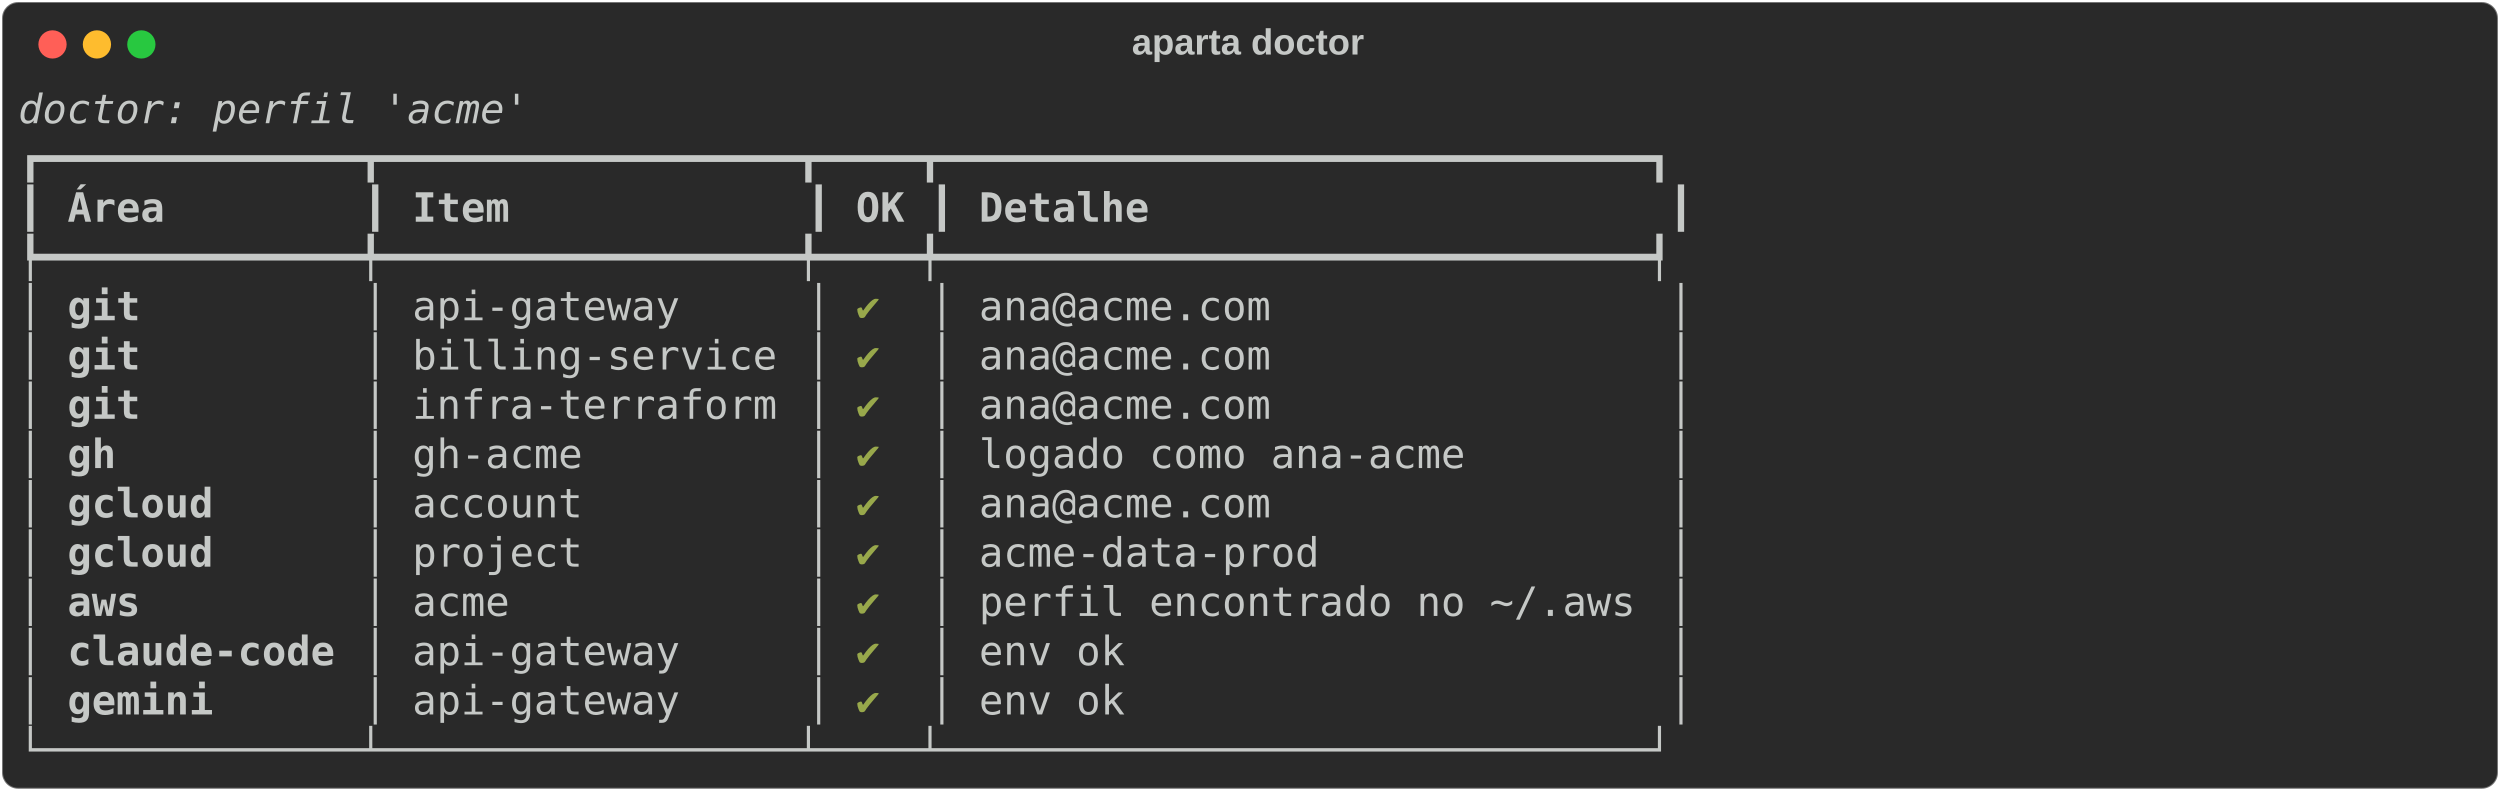
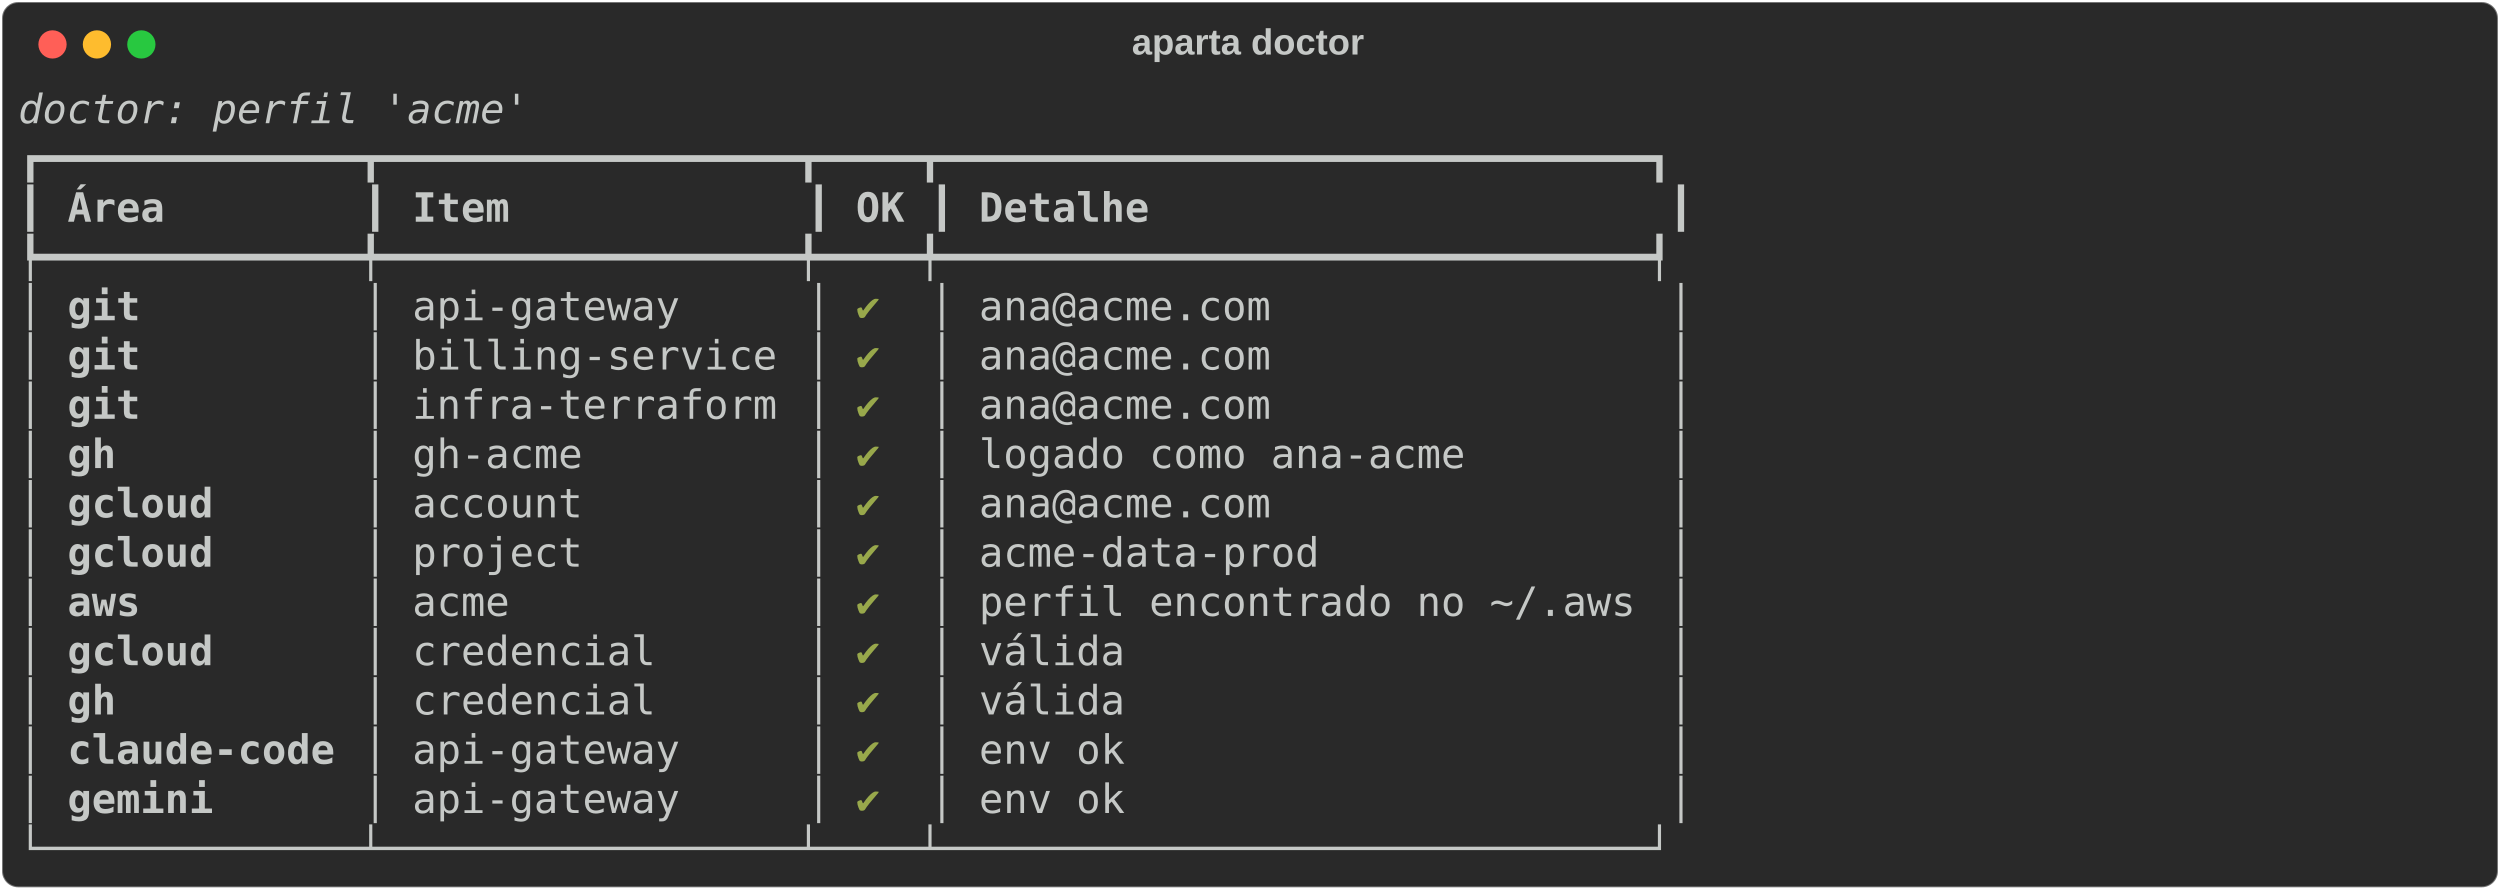
- <svg xmlns="http://www.w3.org/2000/svg" class="rich-terminal" viewBox="0 0 1238 391.6">
+ <svg xmlns="http://www.w3.org/2000/svg" class="rich-terminal" viewBox="0 0 1238 440.4">
  <style>

    @font-face {
        font-family: "Fira Code";
        src: local("FiraCode-Regular"),
                url("https://cdnjs.cloudflare.com/ajax/libs/firacode/6.2.0/woff2/FiraCode-Regular.woff2") format("woff2"),
                url("https://cdnjs.cloudflare.com/ajax/libs/firacode/6.2.0/woff/FiraCode-Regular.woff") format("woff");
        font-style: normal;
        font-weight: 400;
    }
    @font-face {
        font-family: "Fira Code";
        src: local("FiraCode-Bold"),
                url("https://cdnjs.cloudflare.com/ajax/libs/firacode/6.2.0/woff2/FiraCode-Bold.woff2") format("woff2"),
                url("https://cdnjs.cloudflare.com/ajax/libs/firacode/6.2.0/woff/FiraCode-Bold.woff") format("woff");
        font-style: bold;
        font-weight: 700;
    }

-     .terminal-1875263088-matrix {
+     .terminal-39158726-matrix {
        font-family: Fira Code, monospace;
        font-size: 20px;
        line-height: 24.4px;
        font-variant-east-asian: full-width;
    }

-     .terminal-1875263088-title {
+     .terminal-39158726-title {
        font-size: 18px;
        font-weight: bold;
        font-family: arial;
    }

-     .terminal-1875263088-r1 { fill: #c5c8c6;font-style: italic; }
- .terminal-1875263088-r2 { fill: #c5c8c6 }
- .terminal-1875263088-r3 { fill: #c5c8c6;font-weight: bold }
- .terminal-1875263088-r4 { fill: #98a84b }
+     .terminal-39158726-r1 { fill: #c5c8c6;font-style: italic; }
+ .terminal-39158726-r2 { fill: #c5c8c6 }
+ .terminal-39158726-r3 { fill: #c5c8c6;font-weight: bold }
+ .terminal-39158726-r4 { fill: #98a84b }
    </style>
  <defs>
-     <clipPath id="terminal-1875263088-clip-terminal">
-       <rect x="0" y="0" width="1219.0" height="340.6" />
-     </clipPath>
-     <clipPath id="terminal-1875263088-line-0">
+     <clipPath id="terminal-39158726-clip-terminal">
+       <rect x="0" y="0" width="1219.0" height="389.4" />
+     </clipPath>
+     <clipPath id="terminal-39158726-line-0">
      <rect x="0" y="1.5" width="1220" height="24.65" />
    </clipPath>
-     <clipPath id="terminal-1875263088-line-1">
+     <clipPath id="terminal-39158726-line-1">
      <rect x="0" y="25.9" width="1220" height="24.65" />
    </clipPath>
-     <clipPath id="terminal-1875263088-line-2">
+     <clipPath id="terminal-39158726-line-2">
      <rect x="0" y="50.3" width="1220" height="24.65" />
    </clipPath>
-     <clipPath id="terminal-1875263088-line-3">
+     <clipPath id="terminal-39158726-line-3">
      <rect x="0" y="74.7" width="1220" height="24.65" />
    </clipPath>
-     <clipPath id="terminal-1875263088-line-4">
+     <clipPath id="terminal-39158726-line-4">
      <rect x="0" y="99.1" width="1220" height="24.65" />
    </clipPath>
-     <clipPath id="terminal-1875263088-line-5">
+     <clipPath id="terminal-39158726-line-5">
      <rect x="0" y="123.5" width="1220" height="24.65" />
    </clipPath>
-     <clipPath id="terminal-1875263088-line-6">
+     <clipPath id="terminal-39158726-line-6">
      <rect x="0" y="147.9" width="1220" height="24.65" />
    </clipPath>
-     <clipPath id="terminal-1875263088-line-7">
+     <clipPath id="terminal-39158726-line-7">
      <rect x="0" y="172.3" width="1220" height="24.65" />
    </clipPath>
-     <clipPath id="terminal-1875263088-line-8">
+     <clipPath id="terminal-39158726-line-8">
      <rect x="0" y="196.7" width="1220" height="24.65" />
    </clipPath>
-     <clipPath id="terminal-1875263088-line-9">
+     <clipPath id="terminal-39158726-line-9">
      <rect x="0" y="221.1" width="1220" height="24.65" />
    </clipPath>
-     <clipPath id="terminal-1875263088-line-10">
+     <clipPath id="terminal-39158726-line-10">
      <rect x="0" y="245.5" width="1220" height="24.65" />
    </clipPath>
-     <clipPath id="terminal-1875263088-line-11">
+     <clipPath id="terminal-39158726-line-11">
      <rect x="0" y="269.9" width="1220" height="24.65" />
    </clipPath>
-     <clipPath id="terminal-1875263088-line-12">
+     <clipPath id="terminal-39158726-line-12">
      <rect x="0" y="294.3" width="1220" height="24.65" />
    </clipPath>
+     <clipPath id="terminal-39158726-line-13">
+       <rect x="0" y="318.7" width="1220" height="24.65" />
+     </clipPath>
+     <clipPath id="terminal-39158726-line-14">
+       <rect x="0" y="343.1" width="1220" height="24.65" />
+     </clipPath>
  </defs>
-   <rect fill="#292929" stroke="rgba(255,255,255,0.35)" stroke-width="1" x="1" y="1" width="1236" height="389.6" rx="8" />
-   <text class="terminal-1875263088-title" fill="#c5c8c6" text-anchor="middle" x="618" y="27">aparta doctor</text>
+   <rect fill="#292929" stroke="rgba(255,255,255,0.35)" stroke-width="1" x="1" y="1" width="1236" height="438.4" rx="8" />
+   <text class="terminal-39158726-title" fill="#c5c8c6" text-anchor="middle" x="618" y="27">aparta doctor</text>
  <g transform="translate(26,22)">
    <circle cx="0" cy="0" r="7" fill="#ff5f57" />
    <circle cx="22" cy="0" r="7" fill="#febc2e" />
    <circle cx="44" cy="0" r="7" fill="#28c840" />
  </g>
-   <g transform="translate(9, 41)" clip-path="url(#terminal-1875263088-clip-terminal)">
-     <g class="terminal-1875263088-matrix">
-       <text class="terminal-1875263088-r1" x="0" y="20" textLength="829.6" clip-path="url(#terminal-1875263088-line-0)">                       doctor: perfil 'acme'                        </text>
-       <text class="terminal-1875263088-r2" x="1220" y="20" textLength="12.2" clip-path="url(#terminal-1875263088-line-0)">
- </text>
-       <text class="terminal-1875263088-r2" x="0" y="44.4" textLength="829.6" clip-path="url(#terminal-1875263088-line-1)">┏━━━━━━━━━━━━━┳━━━━━━━━━━━━━━━━━┳━━━━┳━━━━━━━━━━━━━━━━━━━━━━━━━━━━━┓</text>
-       <text class="terminal-1875263088-r2" x="1220" y="44.4" textLength="12.2" clip-path="url(#terminal-1875263088-line-1)">
- </text>
-       <text class="terminal-1875263088-r2" x="0" y="68.8" textLength="12.2" clip-path="url(#terminal-1875263088-line-2)">┃</text>
-       <text class="terminal-1875263088-r3" x="24.4" y="68.8" textLength="134.2" clip-path="url(#terminal-1875263088-line-2)">Área       </text>
-       <text class="terminal-1875263088-r2" x="170.8" y="68.8" textLength="12.2" clip-path="url(#terminal-1875263088-line-2)">┃</text>
-       <text class="terminal-1875263088-r3" x="195.2" y="68.8" textLength="183" clip-path="url(#terminal-1875263088-line-2)">Item           </text>
-       <text class="terminal-1875263088-r2" x="390.4" y="68.8" textLength="12.2" clip-path="url(#terminal-1875263088-line-2)">┃</text>
-       <text class="terminal-1875263088-r3" x="414.8" y="68.8" textLength="24.4" clip-path="url(#terminal-1875263088-line-2)">OK</text>
-       <text class="terminal-1875263088-r2" x="451.4" y="68.8" textLength="12.2" clip-path="url(#terminal-1875263088-line-2)">┃</text>
-       <text class="terminal-1875263088-r3" x="475.8" y="68.8" textLength="329.4" clip-path="url(#terminal-1875263088-line-2)">Detalhe                    </text>
-       <text class="terminal-1875263088-r2" x="817.4" y="68.8" textLength="12.2" clip-path="url(#terminal-1875263088-line-2)">┃</text>
-       <text class="terminal-1875263088-r2" x="1220" y="68.8" textLength="12.2" clip-path="url(#terminal-1875263088-line-2)">
- </text>
-       <text class="terminal-1875263088-r2" x="0" y="93.2" textLength="829.6" clip-path="url(#terminal-1875263088-line-3)">┡━━━━━━━━━━━━━╇━━━━━━━━━━━━━━━━━╇━━━━╇━━━━━━━━━━━━━━━━━━━━━━━━━━━━━┩</text>
-       <text class="terminal-1875263088-r2" x="1220" y="93.2" textLength="12.2" clip-path="url(#terminal-1875263088-line-3)">
- </text>
-       <text class="terminal-1875263088-r2" x="0" y="117.6" textLength="12.2" clip-path="url(#terminal-1875263088-line-4)">│</text>
-       <text class="terminal-1875263088-r3" x="24.4" y="117.6" textLength="134.2" clip-path="url(#terminal-1875263088-line-4)">git        </text>
-       <text class="terminal-1875263088-r2" x="170.8" y="117.6" textLength="12.2" clip-path="url(#terminal-1875263088-line-4)">│</text>
-       <text class="terminal-1875263088-r2" x="195.2" y="117.6" textLength="183" clip-path="url(#terminal-1875263088-line-4)">api-gateway    </text>
-       <text class="terminal-1875263088-r2" x="390.4" y="117.6" textLength="12.2" clip-path="url(#terminal-1875263088-line-4)">│</text>
-       <text class="terminal-1875263088-r4" x="414.8" y="117.6" textLength="12.2" clip-path="url(#terminal-1875263088-line-4)">✔</text>
-       <text class="terminal-1875263088-r2" x="451.4" y="117.6" textLength="12.2" clip-path="url(#terminal-1875263088-line-4)">│</text>
-       <text class="terminal-1875263088-r2" x="475.8" y="117.6" textLength="329.4" clip-path="url(#terminal-1875263088-line-4)">ana@acme.com               </text>
-       <text class="terminal-1875263088-r2" x="817.4" y="117.6" textLength="12.2" clip-path="url(#terminal-1875263088-line-4)">│</text>
-       <text class="terminal-1875263088-r2" x="1220" y="117.6" textLength="12.2" clip-path="url(#terminal-1875263088-line-4)">
- </text>
-       <text class="terminal-1875263088-r2" x="0" y="142" textLength="12.2" clip-path="url(#terminal-1875263088-line-5)">│</text>
-       <text class="terminal-1875263088-r3" x="24.4" y="142" textLength="134.2" clip-path="url(#terminal-1875263088-line-5)">git        </text>
-       <text class="terminal-1875263088-r2" x="170.8" y="142" textLength="12.2" clip-path="url(#terminal-1875263088-line-5)">│</text>
-       <text class="terminal-1875263088-r2" x="195.2" y="142" textLength="183" clip-path="url(#terminal-1875263088-line-5)">billing-service</text>
-       <text class="terminal-1875263088-r2" x="390.4" y="142" textLength="12.2" clip-path="url(#terminal-1875263088-line-5)">│</text>
-       <text class="terminal-1875263088-r4" x="414.8" y="142" textLength="12.2" clip-path="url(#terminal-1875263088-line-5)">✔</text>
-       <text class="terminal-1875263088-r2" x="451.4" y="142" textLength="12.2" clip-path="url(#terminal-1875263088-line-5)">│</text>
-       <text class="terminal-1875263088-r2" x="475.8" y="142" textLength="329.4" clip-path="url(#terminal-1875263088-line-5)">ana@acme.com               </text>
-       <text class="terminal-1875263088-r2" x="817.4" y="142" textLength="12.2" clip-path="url(#terminal-1875263088-line-5)">│</text>
-       <text class="terminal-1875263088-r2" x="1220" y="142" textLength="12.2" clip-path="url(#terminal-1875263088-line-5)">
- </text>
-       <text class="terminal-1875263088-r2" x="0" y="166.4" textLength="12.2" clip-path="url(#terminal-1875263088-line-6)">│</text>
-       <text class="terminal-1875263088-r3" x="24.4" y="166.4" textLength="134.2" clip-path="url(#terminal-1875263088-line-6)">git        </text>
-       <text class="terminal-1875263088-r2" x="170.8" y="166.4" textLength="12.2" clip-path="url(#terminal-1875263088-line-6)">│</text>
-       <text class="terminal-1875263088-r2" x="195.2" y="166.4" textLength="183" clip-path="url(#terminal-1875263088-line-6)">infra-terraform</text>
-       <text class="terminal-1875263088-r2" x="390.4" y="166.4" textLength="12.2" clip-path="url(#terminal-1875263088-line-6)">│</text>
-       <text class="terminal-1875263088-r4" x="414.8" y="166.4" textLength="12.2" clip-path="url(#terminal-1875263088-line-6)">✔</text>
-       <text class="terminal-1875263088-r2" x="451.4" y="166.4" textLength="12.2" clip-path="url(#terminal-1875263088-line-6)">│</text>
-       <text class="terminal-1875263088-r2" x="475.8" y="166.4" textLength="329.4" clip-path="url(#terminal-1875263088-line-6)">ana@acme.com               </text>
-       <text class="terminal-1875263088-r2" x="817.4" y="166.4" textLength="12.2" clip-path="url(#terminal-1875263088-line-6)">│</text>
-       <text class="terminal-1875263088-r2" x="1220" y="166.4" textLength="12.2" clip-path="url(#terminal-1875263088-line-6)">
- </text>
-       <text class="terminal-1875263088-r2" x="0" y="190.8" textLength="12.2" clip-path="url(#terminal-1875263088-line-7)">│</text>
-       <text class="terminal-1875263088-r3" x="24.4" y="190.8" textLength="134.2" clip-path="url(#terminal-1875263088-line-7)">gh         </text>
-       <text class="terminal-1875263088-r2" x="170.8" y="190.8" textLength="12.2" clip-path="url(#terminal-1875263088-line-7)">│</text>
-       <text class="terminal-1875263088-r2" x="195.2" y="190.8" textLength="183" clip-path="url(#terminal-1875263088-line-7)">gh-acme        </text>
-       <text class="terminal-1875263088-r2" x="390.4" y="190.8" textLength="12.2" clip-path="url(#terminal-1875263088-line-7)">│</text>
-       <text class="terminal-1875263088-r4" x="414.8" y="190.8" textLength="12.2" clip-path="url(#terminal-1875263088-line-7)">✔</text>
-       <text class="terminal-1875263088-r2" x="451.4" y="190.8" textLength="12.2" clip-path="url(#terminal-1875263088-line-7)">│</text>
-       <text class="terminal-1875263088-r2" x="475.8" y="190.8" textLength="329.4" clip-path="url(#terminal-1875263088-line-7)">logado como ana-acme       </text>
-       <text class="terminal-1875263088-r2" x="817.4" y="190.8" textLength="12.2" clip-path="url(#terminal-1875263088-line-7)">│</text>
-       <text class="terminal-1875263088-r2" x="1220" y="190.8" textLength="12.2" clip-path="url(#terminal-1875263088-line-7)">
- </text>
-       <text class="terminal-1875263088-r2" x="0" y="215.2" textLength="12.2" clip-path="url(#terminal-1875263088-line-8)">│</text>
-       <text class="terminal-1875263088-r3" x="24.4" y="215.2" textLength="134.2" clip-path="url(#terminal-1875263088-line-8)">gcloud     </text>
-       <text class="terminal-1875263088-r2" x="170.8" y="215.2" textLength="12.2" clip-path="url(#terminal-1875263088-line-8)">│</text>
-       <text class="terminal-1875263088-r2" x="195.2" y="215.2" textLength="183" clip-path="url(#terminal-1875263088-line-8)">account        </text>
-       <text class="terminal-1875263088-r2" x="390.4" y="215.2" textLength="12.2" clip-path="url(#terminal-1875263088-line-8)">│</text>
-       <text class="terminal-1875263088-r4" x="414.8" y="215.2" textLength="12.2" clip-path="url(#terminal-1875263088-line-8)">✔</text>
-       <text class="terminal-1875263088-r2" x="451.4" y="215.2" textLength="12.2" clip-path="url(#terminal-1875263088-line-8)">│</text>
-       <text class="terminal-1875263088-r2" x="475.8" y="215.2" textLength="329.4" clip-path="url(#terminal-1875263088-line-8)">ana@acme.com               </text>
-       <text class="terminal-1875263088-r2" x="817.4" y="215.2" textLength="12.2" clip-path="url(#terminal-1875263088-line-8)">│</text>
-       <text class="terminal-1875263088-r2" x="1220" y="215.2" textLength="12.2" clip-path="url(#terminal-1875263088-line-8)">
- </text>
-       <text class="terminal-1875263088-r2" x="0" y="239.6" textLength="12.2" clip-path="url(#terminal-1875263088-line-9)">│</text>
-       <text class="terminal-1875263088-r3" x="24.4" y="239.6" textLength="134.2" clip-path="url(#terminal-1875263088-line-9)">gcloud     </text>
-       <text class="terminal-1875263088-r2" x="170.8" y="239.6" textLength="12.2" clip-path="url(#terminal-1875263088-line-9)">│</text>
-       <text class="terminal-1875263088-r2" x="195.2" y="239.6" textLength="183" clip-path="url(#terminal-1875263088-line-9)">project        </text>
-       <text class="terminal-1875263088-r2" x="390.4" y="239.6" textLength="12.2" clip-path="url(#terminal-1875263088-line-9)">│</text>
-       <text class="terminal-1875263088-r4" x="414.8" y="239.6" textLength="12.2" clip-path="url(#terminal-1875263088-line-9)">✔</text>
-       <text class="terminal-1875263088-r2" x="451.4" y="239.6" textLength="12.2" clip-path="url(#terminal-1875263088-line-9)">│</text>
-       <text class="terminal-1875263088-r2" x="475.8" y="239.6" textLength="329.4" clip-path="url(#terminal-1875263088-line-9)">acme-data-prod             </text>
-       <text class="terminal-1875263088-r2" x="817.4" y="239.6" textLength="12.2" clip-path="url(#terminal-1875263088-line-9)">│</text>
-       <text class="terminal-1875263088-r2" x="1220" y="239.6" textLength="12.2" clip-path="url(#terminal-1875263088-line-9)">
- </text>
-       <text class="terminal-1875263088-r2" x="0" y="264" textLength="12.2" clip-path="url(#terminal-1875263088-line-10)">│</text>
-       <text class="terminal-1875263088-r3" x="24.4" y="264" textLength="134.2" clip-path="url(#terminal-1875263088-line-10)">aws        </text>
-       <text class="terminal-1875263088-r2" x="170.8" y="264" textLength="12.2" clip-path="url(#terminal-1875263088-line-10)">│</text>
-       <text class="terminal-1875263088-r2" x="195.2" y="264" textLength="183" clip-path="url(#terminal-1875263088-line-10)">acme           </text>
-       <text class="terminal-1875263088-r2" x="390.4" y="264" textLength="12.2" clip-path="url(#terminal-1875263088-line-10)">│</text>
-       <text class="terminal-1875263088-r4" x="414.8" y="264" textLength="12.2" clip-path="url(#terminal-1875263088-line-10)">✔</text>
-       <text class="terminal-1875263088-r2" x="451.4" y="264" textLength="12.2" clip-path="url(#terminal-1875263088-line-10)">│</text>
-       <text class="terminal-1875263088-r2" x="475.8" y="264" textLength="329.4" clip-path="url(#terminal-1875263088-line-10)">perfil encontrado no ~/.aws</text>
-       <text class="terminal-1875263088-r2" x="817.4" y="264" textLength="12.2" clip-path="url(#terminal-1875263088-line-10)">│</text>
-       <text class="terminal-1875263088-r2" x="1220" y="264" textLength="12.2" clip-path="url(#terminal-1875263088-line-10)">
- </text>
-       <text class="terminal-1875263088-r2" x="0" y="288.4" textLength="12.2" clip-path="url(#terminal-1875263088-line-11)">│</text>
-       <text class="terminal-1875263088-r3" x="24.4" y="288.4" textLength="134.2" clip-path="url(#terminal-1875263088-line-11)">claude-code</text>
-       <text class="terminal-1875263088-r2" x="170.8" y="288.4" textLength="12.2" clip-path="url(#terminal-1875263088-line-11)">│</text>
-       <text class="terminal-1875263088-r2" x="195.2" y="288.4" textLength="183" clip-path="url(#terminal-1875263088-line-11)">api-gateway    </text>
-       <text class="terminal-1875263088-r2" x="390.4" y="288.4" textLength="12.2" clip-path="url(#terminal-1875263088-line-11)">│</text>
-       <text class="terminal-1875263088-r4" x="414.8" y="288.4" textLength="12.2" clip-path="url(#terminal-1875263088-line-11)">✔</text>
-       <text class="terminal-1875263088-r2" x="451.4" y="288.4" textLength="12.2" clip-path="url(#terminal-1875263088-line-11)">│</text>
-       <text class="terminal-1875263088-r2" x="475.8" y="288.4" textLength="329.4" clip-path="url(#terminal-1875263088-line-11)">env ok                     </text>
-       <text class="terminal-1875263088-r2" x="817.4" y="288.4" textLength="12.2" clip-path="url(#terminal-1875263088-line-11)">│</text>
-       <text class="terminal-1875263088-r2" x="1220" y="288.4" textLength="12.2" clip-path="url(#terminal-1875263088-line-11)">
- </text>
-       <text class="terminal-1875263088-r2" x="0" y="312.8" textLength="12.2" clip-path="url(#terminal-1875263088-line-12)">│</text>
-       <text class="terminal-1875263088-r3" x="24.4" y="312.8" textLength="134.2" clip-path="url(#terminal-1875263088-line-12)">gemini     </text>
-       <text class="terminal-1875263088-r2" x="170.8" y="312.8" textLength="12.2" clip-path="url(#terminal-1875263088-line-12)">│</text>
-       <text class="terminal-1875263088-r2" x="195.2" y="312.8" textLength="183" clip-path="url(#terminal-1875263088-line-12)">api-gateway    </text>
-       <text class="terminal-1875263088-r2" x="390.4" y="312.8" textLength="12.2" clip-path="url(#terminal-1875263088-line-12)">│</text>
-       <text class="terminal-1875263088-r4" x="414.8" y="312.8" textLength="12.2" clip-path="url(#terminal-1875263088-line-12)">✔</text>
-       <text class="terminal-1875263088-r2" x="451.4" y="312.8" textLength="12.2" clip-path="url(#terminal-1875263088-line-12)">│</text>
-       <text class="terminal-1875263088-r2" x="475.8" y="312.8" textLength="329.4" clip-path="url(#terminal-1875263088-line-12)">env ok                     </text>
-       <text class="terminal-1875263088-r2" x="817.4" y="312.8" textLength="12.2" clip-path="url(#terminal-1875263088-line-12)">│</text>
-       <text class="terminal-1875263088-r2" x="1220" y="312.8" textLength="12.2" clip-path="url(#terminal-1875263088-line-12)">
- </text>
-       <text class="terminal-1875263088-r2" x="0" y="337.2" textLength="829.6" clip-path="url(#terminal-1875263088-line-13)">└─────────────┴─────────────────┴────┴─────────────────────────────┘</text>
-       <text class="terminal-1875263088-r2" x="1220" y="337.2" textLength="12.2" clip-path="url(#terminal-1875263088-line-13)">
+   <g transform="translate(9, 41)" clip-path="url(#terminal-39158726-clip-terminal)">
+     <g class="terminal-39158726-matrix">
+       <text class="terminal-39158726-r1" x="0" y="20" textLength="829.6" clip-path="url(#terminal-39158726-line-0)">                       doctor: perfil 'acme'                        </text>
+       <text class="terminal-39158726-r2" x="1220" y="20" textLength="12.2" clip-path="url(#terminal-39158726-line-0)">
+ </text>
+       <text class="terminal-39158726-r2" x="0" y="44.4" textLength="829.6" clip-path="url(#terminal-39158726-line-1)">┏━━━━━━━━━━━━━┳━━━━━━━━━━━━━━━━━┳━━━━┳━━━━━━━━━━━━━━━━━━━━━━━━━━━━━┓</text>
+       <text class="terminal-39158726-r2" x="1220" y="44.4" textLength="12.2" clip-path="url(#terminal-39158726-line-1)">
+ </text>
+       <text class="terminal-39158726-r2" x="0" y="68.8" textLength="12.2" clip-path="url(#terminal-39158726-line-2)">┃</text>
+       <text class="terminal-39158726-r3" x="24.4" y="68.8" textLength="134.2" clip-path="url(#terminal-39158726-line-2)">Área       </text>
+       <text class="terminal-39158726-r2" x="170.8" y="68.8" textLength="12.2" clip-path="url(#terminal-39158726-line-2)">┃</text>
+       <text class="terminal-39158726-r3" x="195.2" y="68.8" textLength="183" clip-path="url(#terminal-39158726-line-2)">Item           </text>
+       <text class="terminal-39158726-r2" x="390.4" y="68.8" textLength="12.2" clip-path="url(#terminal-39158726-line-2)">┃</text>
+       <text class="terminal-39158726-r3" x="414.8" y="68.8" textLength="24.4" clip-path="url(#terminal-39158726-line-2)">OK</text>
+       <text class="terminal-39158726-r2" x="451.4" y="68.8" textLength="12.2" clip-path="url(#terminal-39158726-line-2)">┃</text>
+       <text class="terminal-39158726-r3" x="475.8" y="68.8" textLength="329.4" clip-path="url(#terminal-39158726-line-2)">Detalhe                    </text>
+       <text class="terminal-39158726-r2" x="817.4" y="68.8" textLength="12.2" clip-path="url(#terminal-39158726-line-2)">┃</text>
+       <text class="terminal-39158726-r2" x="1220" y="68.8" textLength="12.2" clip-path="url(#terminal-39158726-line-2)">
+ </text>
+       <text class="terminal-39158726-r2" x="0" y="93.2" textLength="829.6" clip-path="url(#terminal-39158726-line-3)">┡━━━━━━━━━━━━━╇━━━━━━━━━━━━━━━━━╇━━━━╇━━━━━━━━━━━━━━━━━━━━━━━━━━━━━┩</text>
+       <text class="terminal-39158726-r2" x="1220" y="93.2" textLength="12.2" clip-path="url(#terminal-39158726-line-3)">
+ </text>
+       <text class="terminal-39158726-r2" x="0" y="117.6" textLength="12.2" clip-path="url(#terminal-39158726-line-4)">│</text>
+       <text class="terminal-39158726-r3" x="24.4" y="117.6" textLength="134.2" clip-path="url(#terminal-39158726-line-4)">git        </text>
+       <text class="terminal-39158726-r2" x="170.8" y="117.6" textLength="12.2" clip-path="url(#terminal-39158726-line-4)">│</text>
+       <text class="terminal-39158726-r2" x="195.2" y="117.6" textLength="183" clip-path="url(#terminal-39158726-line-4)">api-gateway    </text>
+       <text class="terminal-39158726-r2" x="390.4" y="117.6" textLength="12.2" clip-path="url(#terminal-39158726-line-4)">│</text>
+       <text class="terminal-39158726-r4" x="414.8" y="117.6" textLength="12.2" clip-path="url(#terminal-39158726-line-4)">✔</text>
+       <text class="terminal-39158726-r2" x="451.4" y="117.6" textLength="12.2" clip-path="url(#terminal-39158726-line-4)">│</text>
+       <text class="terminal-39158726-r2" x="475.8" y="117.6" textLength="329.4" clip-path="url(#terminal-39158726-line-4)">ana@acme.com               </text>
+       <text class="terminal-39158726-r2" x="817.4" y="117.6" textLength="12.2" clip-path="url(#terminal-39158726-line-4)">│</text>
+       <text class="terminal-39158726-r2" x="1220" y="117.6" textLength="12.2" clip-path="url(#terminal-39158726-line-4)">
+ </text>
+       <text class="terminal-39158726-r2" x="0" y="142" textLength="12.2" clip-path="url(#terminal-39158726-line-5)">│</text>
+       <text class="terminal-39158726-r3" x="24.4" y="142" textLength="134.2" clip-path="url(#terminal-39158726-line-5)">git        </text>
+       <text class="terminal-39158726-r2" x="170.8" y="142" textLength="12.2" clip-path="url(#terminal-39158726-line-5)">│</text>
+       <text class="terminal-39158726-r2" x="195.2" y="142" textLength="183" clip-path="url(#terminal-39158726-line-5)">billing-service</text>
+       <text class="terminal-39158726-r2" x="390.4" y="142" textLength="12.2" clip-path="url(#terminal-39158726-line-5)">│</text>
+       <text class="terminal-39158726-r4" x="414.8" y="142" textLength="12.2" clip-path="url(#terminal-39158726-line-5)">✔</text>
+       <text class="terminal-39158726-r2" x="451.4" y="142" textLength="12.2" clip-path="url(#terminal-39158726-line-5)">│</text>
+       <text class="terminal-39158726-r2" x="475.8" y="142" textLength="329.4" clip-path="url(#terminal-39158726-line-5)">ana@acme.com               </text>
+       <text class="terminal-39158726-r2" x="817.4" y="142" textLength="12.2" clip-path="url(#terminal-39158726-line-5)">│</text>
+       <text class="terminal-39158726-r2" x="1220" y="142" textLength="12.2" clip-path="url(#terminal-39158726-line-5)">
+ </text>
+       <text class="terminal-39158726-r2" x="0" y="166.4" textLength="12.2" clip-path="url(#terminal-39158726-line-6)">│</text>
+       <text class="terminal-39158726-r3" x="24.4" y="166.4" textLength="134.2" clip-path="url(#terminal-39158726-line-6)">git        </text>
+       <text class="terminal-39158726-r2" x="170.8" y="166.4" textLength="12.2" clip-path="url(#terminal-39158726-line-6)">│</text>
+       <text class="terminal-39158726-r2" x="195.2" y="166.4" textLength="183" clip-path="url(#terminal-39158726-line-6)">infra-terraform</text>
+       <text class="terminal-39158726-r2" x="390.4" y="166.4" textLength="12.2" clip-path="url(#terminal-39158726-line-6)">│</text>
+       <text class="terminal-39158726-r4" x="414.8" y="166.4" textLength="12.2" clip-path="url(#terminal-39158726-line-6)">✔</text>
+       <text class="terminal-39158726-r2" x="451.4" y="166.4" textLength="12.2" clip-path="url(#terminal-39158726-line-6)">│</text>
+       <text class="terminal-39158726-r2" x="475.8" y="166.4" textLength="329.4" clip-path="url(#terminal-39158726-line-6)">ana@acme.com               </text>
+       <text class="terminal-39158726-r2" x="817.4" y="166.4" textLength="12.2" clip-path="url(#terminal-39158726-line-6)">│</text>
+       <text class="terminal-39158726-r2" x="1220" y="166.4" textLength="12.2" clip-path="url(#terminal-39158726-line-6)">
+ </text>
+       <text class="terminal-39158726-r2" x="0" y="190.8" textLength="12.2" clip-path="url(#terminal-39158726-line-7)">│</text>
+       <text class="terminal-39158726-r3" x="24.4" y="190.8" textLength="134.2" clip-path="url(#terminal-39158726-line-7)">gh         </text>
+       <text class="terminal-39158726-r2" x="170.8" y="190.8" textLength="12.2" clip-path="url(#terminal-39158726-line-7)">│</text>
+       <text class="terminal-39158726-r2" x="195.2" y="190.8" textLength="183" clip-path="url(#terminal-39158726-line-7)">gh-acme        </text>
+       <text class="terminal-39158726-r2" x="390.4" y="190.8" textLength="12.2" clip-path="url(#terminal-39158726-line-7)">│</text>
+       <text class="terminal-39158726-r4" x="414.8" y="190.8" textLength="12.2" clip-path="url(#terminal-39158726-line-7)">✔</text>
+       <text class="terminal-39158726-r2" x="451.4" y="190.8" textLength="12.2" clip-path="url(#terminal-39158726-line-7)">│</text>
+       <text class="terminal-39158726-r2" x="475.8" y="190.8" textLength="329.4" clip-path="url(#terminal-39158726-line-7)">logado como ana-acme       </text>
+       <text class="terminal-39158726-r2" x="817.4" y="190.8" textLength="12.2" clip-path="url(#terminal-39158726-line-7)">│</text>
+       <text class="terminal-39158726-r2" x="1220" y="190.8" textLength="12.2" clip-path="url(#terminal-39158726-line-7)">
+ </text>
+       <text class="terminal-39158726-r2" x="0" y="215.2" textLength="12.2" clip-path="url(#terminal-39158726-line-8)">│</text>
+       <text class="terminal-39158726-r3" x="24.4" y="215.2" textLength="134.2" clip-path="url(#terminal-39158726-line-8)">gcloud     </text>
+       <text class="terminal-39158726-r2" x="170.8" y="215.2" textLength="12.2" clip-path="url(#terminal-39158726-line-8)">│</text>
+       <text class="terminal-39158726-r2" x="195.2" y="215.2" textLength="183" clip-path="url(#terminal-39158726-line-8)">account        </text>
+       <text class="terminal-39158726-r2" x="390.4" y="215.2" textLength="12.2" clip-path="url(#terminal-39158726-line-8)">│</text>
+       <text class="terminal-39158726-r4" x="414.8" y="215.2" textLength="12.2" clip-path="url(#terminal-39158726-line-8)">✔</text>
+       <text class="terminal-39158726-r2" x="451.4" y="215.2" textLength="12.2" clip-path="url(#terminal-39158726-line-8)">│</text>
+       <text class="terminal-39158726-r2" x="475.8" y="215.2" textLength="329.4" clip-path="url(#terminal-39158726-line-8)">ana@acme.com               </text>
+       <text class="terminal-39158726-r2" x="817.4" y="215.2" textLength="12.2" clip-path="url(#terminal-39158726-line-8)">│</text>
+       <text class="terminal-39158726-r2" x="1220" y="215.2" textLength="12.2" clip-path="url(#terminal-39158726-line-8)">
+ </text>
+       <text class="terminal-39158726-r2" x="0" y="239.6" textLength="12.2" clip-path="url(#terminal-39158726-line-9)">│</text>
+       <text class="terminal-39158726-r3" x="24.4" y="239.6" textLength="134.2" clip-path="url(#terminal-39158726-line-9)">gcloud     </text>
+       <text class="terminal-39158726-r2" x="170.8" y="239.6" textLength="12.2" clip-path="url(#terminal-39158726-line-9)">│</text>
+       <text class="terminal-39158726-r2" x="195.2" y="239.6" textLength="183" clip-path="url(#terminal-39158726-line-9)">project        </text>
+       <text class="terminal-39158726-r2" x="390.4" y="239.6" textLength="12.2" clip-path="url(#terminal-39158726-line-9)">│</text>
+       <text class="terminal-39158726-r4" x="414.8" y="239.6" textLength="12.2" clip-path="url(#terminal-39158726-line-9)">✔</text>
+       <text class="terminal-39158726-r2" x="451.4" y="239.6" textLength="12.2" clip-path="url(#terminal-39158726-line-9)">│</text>
+       <text class="terminal-39158726-r2" x="475.8" y="239.6" textLength="329.4" clip-path="url(#terminal-39158726-line-9)">acme-data-prod             </text>
+       <text class="terminal-39158726-r2" x="817.4" y="239.6" textLength="12.2" clip-path="url(#terminal-39158726-line-9)">│</text>
+       <text class="terminal-39158726-r2" x="1220" y="239.6" textLength="12.2" clip-path="url(#terminal-39158726-line-9)">
+ </text>
+       <text class="terminal-39158726-r2" x="0" y="264" textLength="12.2" clip-path="url(#terminal-39158726-line-10)">│</text>
+       <text class="terminal-39158726-r3" x="24.4" y="264" textLength="134.2" clip-path="url(#terminal-39158726-line-10)">aws        </text>
+       <text class="terminal-39158726-r2" x="170.8" y="264" textLength="12.2" clip-path="url(#terminal-39158726-line-10)">│</text>
+       <text class="terminal-39158726-r2" x="195.2" y="264" textLength="183" clip-path="url(#terminal-39158726-line-10)">acme           </text>
+       <text class="terminal-39158726-r2" x="390.4" y="264" textLength="12.2" clip-path="url(#terminal-39158726-line-10)">│</text>
+       <text class="terminal-39158726-r4" x="414.8" y="264" textLength="12.2" clip-path="url(#terminal-39158726-line-10)">✔</text>
+       <text class="terminal-39158726-r2" x="451.4" y="264" textLength="12.2" clip-path="url(#terminal-39158726-line-10)">│</text>
+       <text class="terminal-39158726-r2" x="475.8" y="264" textLength="329.4" clip-path="url(#terminal-39158726-line-10)">perfil encontrado no ~/.aws</text>
+       <text class="terminal-39158726-r2" x="817.4" y="264" textLength="12.2" clip-path="url(#terminal-39158726-line-10)">│</text>
+       <text class="terminal-39158726-r2" x="1220" y="264" textLength="12.2" clip-path="url(#terminal-39158726-line-10)">
+ </text>
+       <text class="terminal-39158726-r2" x="0" y="288.4" textLength="12.2" clip-path="url(#terminal-39158726-line-11)">│</text>
+       <text class="terminal-39158726-r3" x="24.4" y="288.4" textLength="134.2" clip-path="url(#terminal-39158726-line-11)">gcloud     </text>
+       <text class="terminal-39158726-r2" x="170.8" y="288.4" textLength="12.2" clip-path="url(#terminal-39158726-line-11)">│</text>
+       <text class="terminal-39158726-r2" x="195.2" y="288.4" textLength="183" clip-path="url(#terminal-39158726-line-11)">credencial     </text>
+       <text class="terminal-39158726-r2" x="390.4" y="288.4" textLength="12.2" clip-path="url(#terminal-39158726-line-11)">│</text>
+       <text class="terminal-39158726-r4" x="414.8" y="288.4" textLength="12.2" clip-path="url(#terminal-39158726-line-11)">✔</text>
+       <text class="terminal-39158726-r2" x="451.4" y="288.4" textLength="12.2" clip-path="url(#terminal-39158726-line-11)">│</text>
+       <text class="terminal-39158726-r2" x="475.8" y="288.4" textLength="329.4" clip-path="url(#terminal-39158726-line-11)">válida                     </text>
+       <text class="terminal-39158726-r2" x="817.4" y="288.4" textLength="12.2" clip-path="url(#terminal-39158726-line-11)">│</text>
+       <text class="terminal-39158726-r2" x="1220" y="288.4" textLength="12.2" clip-path="url(#terminal-39158726-line-11)">
+ </text>
+       <text class="terminal-39158726-r2" x="0" y="312.8" textLength="12.2" clip-path="url(#terminal-39158726-line-12)">│</text>
+       <text class="terminal-39158726-r3" x="24.4" y="312.8" textLength="134.2" clip-path="url(#terminal-39158726-line-12)">gh         </text>
+       <text class="terminal-39158726-r2" x="170.8" y="312.8" textLength="12.2" clip-path="url(#terminal-39158726-line-12)">│</text>
+       <text class="terminal-39158726-r2" x="195.2" y="312.8" textLength="183" clip-path="url(#terminal-39158726-line-12)">credencial     </text>
+       <text class="terminal-39158726-r2" x="390.4" y="312.8" textLength="12.2" clip-path="url(#terminal-39158726-line-12)">│</text>
+       <text class="terminal-39158726-r4" x="414.8" y="312.8" textLength="12.2" clip-path="url(#terminal-39158726-line-12)">✔</text>
+       <text class="terminal-39158726-r2" x="451.4" y="312.8" textLength="12.2" clip-path="url(#terminal-39158726-line-12)">│</text>
+       <text class="terminal-39158726-r2" x="475.8" y="312.8" textLength="329.4" clip-path="url(#terminal-39158726-line-12)">válida                     </text>
+       <text class="terminal-39158726-r2" x="817.4" y="312.8" textLength="12.2" clip-path="url(#terminal-39158726-line-12)">│</text>
+       <text class="terminal-39158726-r2" x="1220" y="312.8" textLength="12.2" clip-path="url(#terminal-39158726-line-12)">
+ </text>
+       <text class="terminal-39158726-r2" x="0" y="337.2" textLength="12.2" clip-path="url(#terminal-39158726-line-13)">│</text>
+       <text class="terminal-39158726-r3" x="24.4" y="337.2" textLength="134.2" clip-path="url(#terminal-39158726-line-13)">claude-code</text>
+       <text class="terminal-39158726-r2" x="170.8" y="337.2" textLength="12.2" clip-path="url(#terminal-39158726-line-13)">│</text>
+       <text class="terminal-39158726-r2" x="195.2" y="337.2" textLength="183" clip-path="url(#terminal-39158726-line-13)">api-gateway    </text>
+       <text class="terminal-39158726-r2" x="390.4" y="337.2" textLength="12.2" clip-path="url(#terminal-39158726-line-13)">│</text>
+       <text class="terminal-39158726-r4" x="414.8" y="337.2" textLength="12.2" clip-path="url(#terminal-39158726-line-13)">✔</text>
+       <text class="terminal-39158726-r2" x="451.4" y="337.2" textLength="12.2" clip-path="url(#terminal-39158726-line-13)">│</text>
+       <text class="terminal-39158726-r2" x="475.8" y="337.2" textLength="329.4" clip-path="url(#terminal-39158726-line-13)">env ok                     </text>
+       <text class="terminal-39158726-r2" x="817.4" y="337.2" textLength="12.2" clip-path="url(#terminal-39158726-line-13)">│</text>
+       <text class="terminal-39158726-r2" x="1220" y="337.2" textLength="12.2" clip-path="url(#terminal-39158726-line-13)">
+ </text>
+       <text class="terminal-39158726-r2" x="0" y="361.6" textLength="12.2" clip-path="url(#terminal-39158726-line-14)">│</text>
+       <text class="terminal-39158726-r3" x="24.4" y="361.6" textLength="134.2" clip-path="url(#terminal-39158726-line-14)">gemini     </text>
+       <text class="terminal-39158726-r2" x="170.8" y="361.6" textLength="12.2" clip-path="url(#terminal-39158726-line-14)">│</text>
+       <text class="terminal-39158726-r2" x="195.2" y="361.6" textLength="183" clip-path="url(#terminal-39158726-line-14)">api-gateway    </text>
+       <text class="terminal-39158726-r2" x="390.4" y="361.6" textLength="12.2" clip-path="url(#terminal-39158726-line-14)">│</text>
+       <text class="terminal-39158726-r4" x="414.8" y="361.6" textLength="12.2" clip-path="url(#terminal-39158726-line-14)">✔</text>
+       <text class="terminal-39158726-r2" x="451.4" y="361.6" textLength="12.2" clip-path="url(#terminal-39158726-line-14)">│</text>
+       <text class="terminal-39158726-r2" x="475.8" y="361.6" textLength="329.4" clip-path="url(#terminal-39158726-line-14)">env ok                     </text>
+       <text class="terminal-39158726-r2" x="817.4" y="361.6" textLength="12.2" clip-path="url(#terminal-39158726-line-14)">│</text>
+       <text class="terminal-39158726-r2" x="1220" y="361.6" textLength="12.2" clip-path="url(#terminal-39158726-line-14)">
+ </text>
+       <text class="terminal-39158726-r2" x="0" y="386" textLength="829.6" clip-path="url(#terminal-39158726-line-15)">└─────────────┴─────────────────┴────┴─────────────────────────────┘</text>
+       <text class="terminal-39158726-r2" x="1220" y="386" textLength="12.2" clip-path="url(#terminal-39158726-line-15)">
</text>
    </g>
  </g>
</svg>
